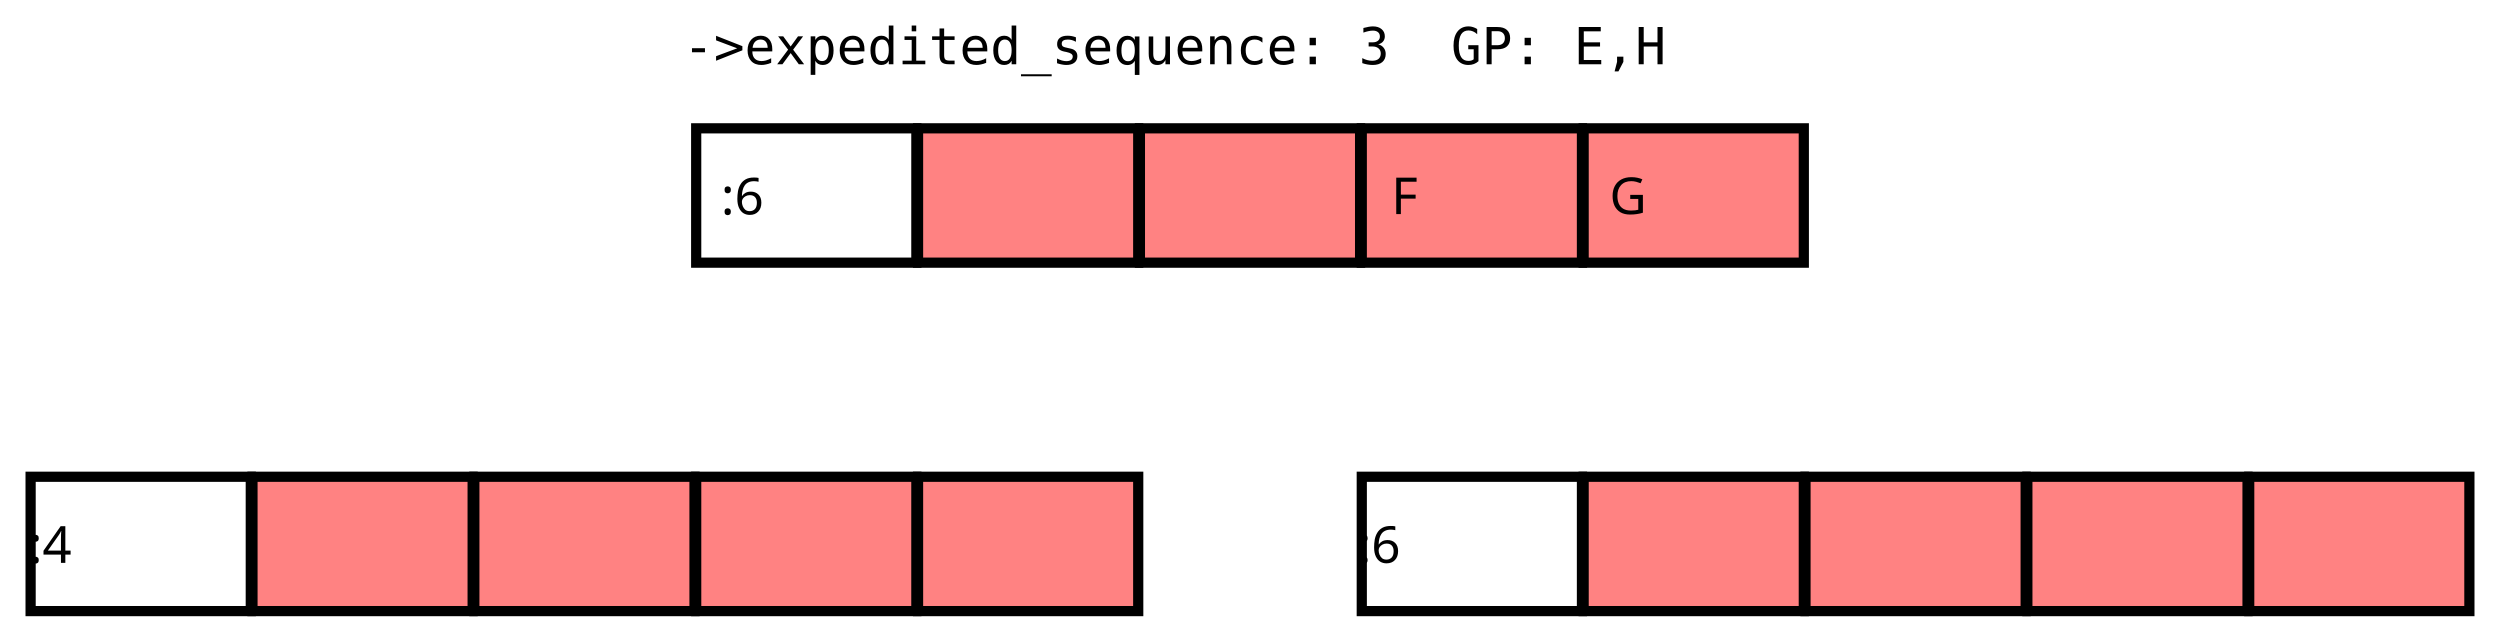
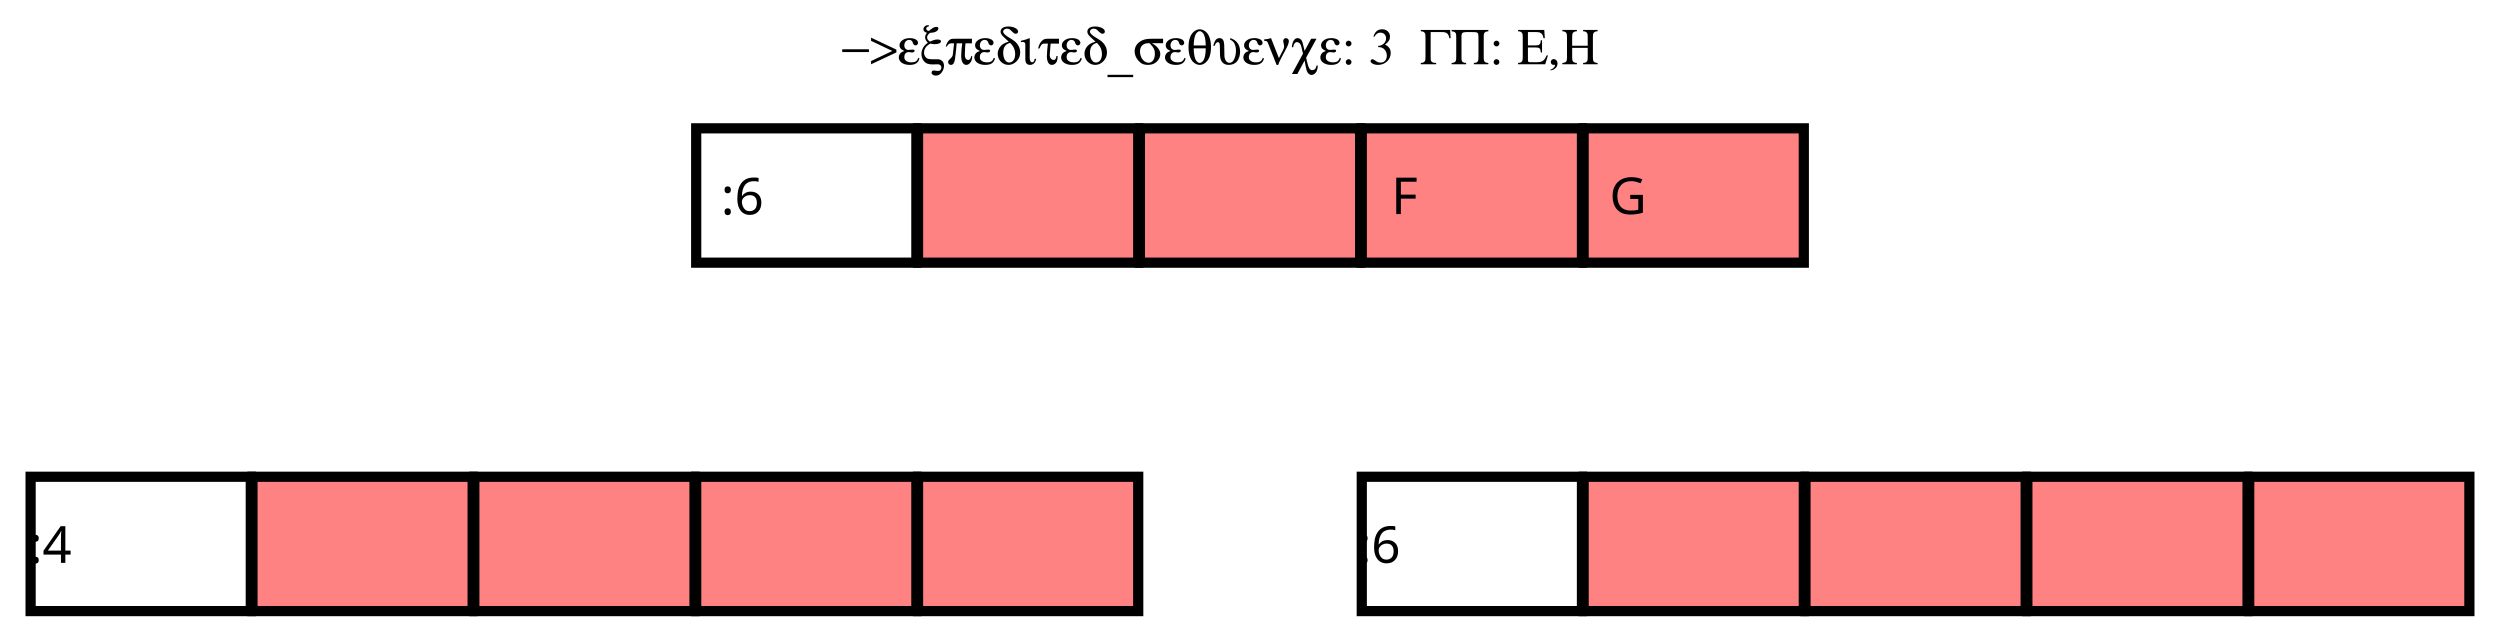
<svg xmlns="http://www.w3.org/2000/svg" width="490.051" height="125.787" id="svg2" version="1.1">
  <defs id="defs4">
    <marker orient="auto" refY="0" refX="0" id="Arrow2Lend" style="overflow:visible">
      <path id="path3792" style="fill-rule:evenodd;stroke-width:0.625;stroke-linejoin:round" d="M 8.719,4.034 -2.207,0.016 8.719,-4.002 c -1.745,2.372 -1.735,5.617 -6e-7,8.035 z" transform="matrix(-1.1,0,0,-1.1,-1.1,0)" />
    </marker>
    <marker orient="auto" refY="0" refX="0" id="Arrow2Lstart" style="overflow:visible">
      <path id="path3789" style="fill-rule:evenodd;stroke-width:0.625;stroke-linejoin:round" d="M 8.719,4.034 -2.207,0.016 8.719,-4.002 c -1.745,2.372 -1.735,5.617 -6e-7,8.035 z" transform="matrix(1.1,0,0,1.1,1.1,0)" />
    </marker>
    <marker orient="auto" refY="0" refX="0" id="Arrow2Lstart-4" style="overflow:visible">
      <path id="path3789-9" style="fill-rule:evenodd;stroke-width:0.625;stroke-linejoin:round" d="M 8.719,4.034 -2.207,0.016 8.719,-4.002 c -1.745,2.372 -1.735,5.617 -6e-7,8.035 z" transform="matrix(1.1,0,0,1.1,1.1,0)" />
    </marker>
    <marker orient="auto" refY="0" refX="0" id="Arrow2Lend-4" style="overflow:visible">
      <path id="path3792-4" style="fill-rule:evenodd;stroke-width:0.625;stroke-linejoin:round" d="M 8.719,4.034 -2.207,0.016 8.719,-4.002 c -1.745,2.372 -1.735,5.617 -6e-7,8.035 z" transform="matrix(-1.1,0,0,-1.1,-1.1,0)" />
    </marker>
  </defs>
  <g id="layer1" transform="translate(-117.0846,-249.9205)">
-     <flowRoot xml:space="preserve" id="flowRoot2985" style="font-size:10px;font-style:normal;font-variant:normal;font-weight:normal;font-stretch:normal;text-align:center;line-height:125%;letter-spacing:0px;word-spacing:0px;writing-mode:lr-tb;text-anchor:middle;fill:#000000;fill-opacity:1;stroke:none;font-family:monospace;-inkscape-font-specification:monospace">
+     <flowRoot xml:space="preserve" id="flowRoot2985" style="font-size:10px;font-style:normal;font-variant:normal;font-weight:normal;font-stretch:normal;text-align:center;line-height:125%;letter-spacing:0px;word-spacing:0px;writing-mode:lr-tb;text-anchor:middle;fill:#000000;fill-opacity:1;stroke:none;font-family:Symbol;-inkscape-font-specification:Symbol">
      <flowRegion id="flowRegion2987">
        <rect id="rect2989" width="82.857" height="11.429" x="240" y="492.362" />
      </flowRegion>
      <flowPara id="flowPara2991" />
    </flowRoot>
-     <text xml:space="preserve" style="font-size:10px;font-style:normal;font-variant:normal;font-weight:normal;font-stretch:normal;text-align:center;line-height:125%;letter-spacing:0px;word-spacing:0px;writing-mode:lr-tb;text-anchor:middle;fill:#000000;fill-opacity:1;stroke:none;font-family:monospace;-inkscape-font-specification:monospace" x="362.371" y="262.518" id="text4441">
+     <text xml:space="preserve" style="font-size:10px;font-style:normal;font-variant:normal;font-weight:normal;font-stretch:normal;text-align:center;line-height:125%;letter-spacing:0px;word-spacing:0px;writing-mode:lr-tb;text-anchor:middle;fill:#000000;fill-opacity:1;stroke:none;font-family:Symbol;-inkscape-font-specification:Symbol" x="362.371" y="262.518" id="text4441">
      <tspan id="tspan4443" x="362.371" y="262.518">-&gt;expedited_sequence: 3  GP: E,H</tspan>
    </text>
    <rect style="fill:none;stroke:#000000;stroke-width:2;stroke-miterlimit:4;stroke-opacity:1;stroke-dasharray:none;stroke-dashoffset:0" id="rect3101" width="43.159" height="26.334" x="253.552" y="275.075" />
    <rect style="fill:#ff8282;stroke:#000000;stroke-width:2;stroke-miterlimit:4;stroke-opacity:1;stroke-dasharray:none;stroke-dashoffset:0;fill-opacity:1" id="rect3101-3" width="43.159" height="26.334" x="297.041" y="275.075" />
    <rect style="fill:#ff8282;fill-opacity:1;stroke:#000000;stroke-width:2;stroke-miterlimit:4;stroke-opacity:1;stroke-dasharray:none;stroke-dashoffset:0" id="rect3101-3-6" width="43.159" height="26.334" x="427.509" y="275.075" />
    <rect style="fill:#ff8282;stroke:#000000;stroke-width:2;stroke-miterlimit:4;stroke-opacity:1;stroke-dasharray:none;stroke-dashoffset:0;fill-opacity:1" id="rect3101-3-6-7" width="43.159" height="26.334" x="384.02" y="275.075" />
    <rect style="fill:#ff8282;stroke:#000000;stroke-width:2;stroke-miterlimit:4;stroke-opacity:1;stroke-dasharray:none;stroke-dashoffset:0;fill-opacity:1" id="rect3101-3-6-7-5" width="43.159" height="26.334" x="340.531" y="275.075" />
    <g id="g3997" transform="translate(-0.8729553,0)">
      <rect y="343.374" x="123.958" height="26.334" width="43.159" id="rect3101-35" style="fill:none;stroke:#000000;stroke-width:2;stroke-miterlimit:4;stroke-opacity:1;stroke-dasharray:none;stroke-dashoffset:0" />
      <rect y="343.374" x="167.447" height="26.334" width="43.159" id="rect3101-3-62" style="fill:#ff8282;stroke:#000000;stroke-width:2;stroke-miterlimit:4;stroke-opacity:1;stroke-dasharray:none;stroke-dashoffset:0;fill-opacity:1" />
      <rect y="343.374" x="297.914" height="26.334" width="43.159" id="rect3101-3-6-9" style="fill:#ff8282;stroke:#000000;stroke-width:2;stroke-miterlimit:4;stroke-opacity:1;stroke-dasharray:none;stroke-dashoffset:0;fill-opacity:1" />
      <rect y="343.374" x="254.425" height="26.334" width="43.159" id="rect3101-3-6-7-1" style="fill:#ff8282;stroke:#000000;stroke-width:2;stroke-miterlimit:4;stroke-opacity:1;stroke-dasharray:none;stroke-dashoffset:0;fill-opacity:1" />
      <rect y="343.374" x="210.936" height="26.334" width="43.159" id="rect3101-3-6-7-5-2" style="fill:#ff8282;stroke:#000000;stroke-width:2;stroke-miterlimit:4;stroke-opacity:1;stroke-dasharray:none;stroke-dashoffset:0;fill-opacity:1" />
      <text xml:space="preserve" style="font-size:20px;font-style:normal;font-weight:normal;text-align:center;line-height:125%;letter-spacing:0px;word-spacing:0px;text-anchor:middle;fill:#000000;fill-opacity:1;stroke:none;font-family:Sans" x="146.001" y="360.252" id="text3013">
        <tspan id="tspan3015" x="146.001" y="360.252" style="font-size:10px">:4</tspan>
      </text>
    </g>
    <g id="g3019" transform="translate(260.0622,0)">
      <rect y="343.374" x="123.958" height="26.334" width="43.159" id="rect3101-35-0" style="fill:none;stroke:#000000;stroke-width:2;stroke-miterlimit:4;stroke-opacity:1;stroke-dasharray:none;stroke-dashoffset:0" />
      <rect y="343.374" x="167.447" height="26.334" width="43.159" id="rect3101-3-62-9" style="fill:#ff8282;fill-opacity:1;stroke:#000000;stroke-width:2;stroke-miterlimit:4;stroke-opacity:1;stroke-dasharray:none;stroke-dashoffset:0" />
      <rect y="343.374" x="297.914" height="26.334" width="43.159" id="rect3101-3-6-9-3" style="fill:#ff8282;fill-opacity:1;stroke:#000000;stroke-width:2;stroke-miterlimit:4;stroke-opacity:1;stroke-dasharray:none;stroke-dashoffset:0" />
      <rect y="343.374" x="254.425" height="26.334" width="43.159" id="rect3101-3-6-7-1-6" style="fill:#ff8282;fill-opacity:1;stroke:#000000;stroke-width:2;stroke-miterlimit:4;stroke-opacity:1;stroke-dasharray:none;stroke-dashoffset:0" />
      <rect y="343.374" x="210.936" height="26.334" width="43.159" id="rect3101-3-6-7-5-2-0" style="fill:#ff8282;fill-opacity:1;stroke:#000000;stroke-width:2;stroke-miterlimit:4;stroke-opacity:1;stroke-dasharray:none;stroke-dashoffset:0" />
      <text xml:space="preserve" style="font-size:20px;font-style:normal;font-weight:normal;text-align:center;line-height:125%;letter-spacing:0px;word-spacing:0px;text-anchor:middle;fill:#000000;fill-opacity:1;stroke:none;font-family:Sans" x="145.549" y="360.252" id="text3013-3">
        <tspan id="tspan3015-6" x="145.549" y="360.252" style="font-size:10px">:6</tspan>
      </text>
    </g>
    <text xml:space="preserve" style="font-size:20px;font-style:normal;font-weight:normal;text-align:center;line-height:125%;letter-spacing:0px;word-spacing:0px;text-anchor:middle;fill:#000000;fill-opacity:1;stroke:none;font-family:Sans" x="275.596" y="291.953" id="text3013-36">
      <tspan id="tspan3015-7" x="275.596" y="291.953" style="font-size:10px">:6</tspan>
    </text>
    <text xml:space="preserve" style="font-size:20px;font-style:normal;font-weight:normal;text-align:center;line-height:125%;letter-spacing:0px;word-spacing:0px;text-anchor:middle;fill:#000000;fill-opacity:1;stroke:none;font-family:Sans" x="405.404" y="291.887" id="text3013-3-36-3">
      <tspan id="tspan3015-6-7-6" x="405.404" y="291.887" style="font-size:10px">F</tspan>
    </text>
    <text xml:space="preserve" style="font-size:20px;font-style:normal;font-weight:normal;text-align:center;line-height:125%;letter-spacing:0px;word-spacing:0px;text-anchor:middle;fill:#000000;fill-opacity:1;stroke:none;font-family:Sans" x="449.22" y="291.882" id="text3013-3-36-3-3">
      <tspan id="tspan3015-6-7-6-6" x="449.22" y="291.882" style="font-size:10px">G</tspan>
    </text>
  </g>
</svg>
